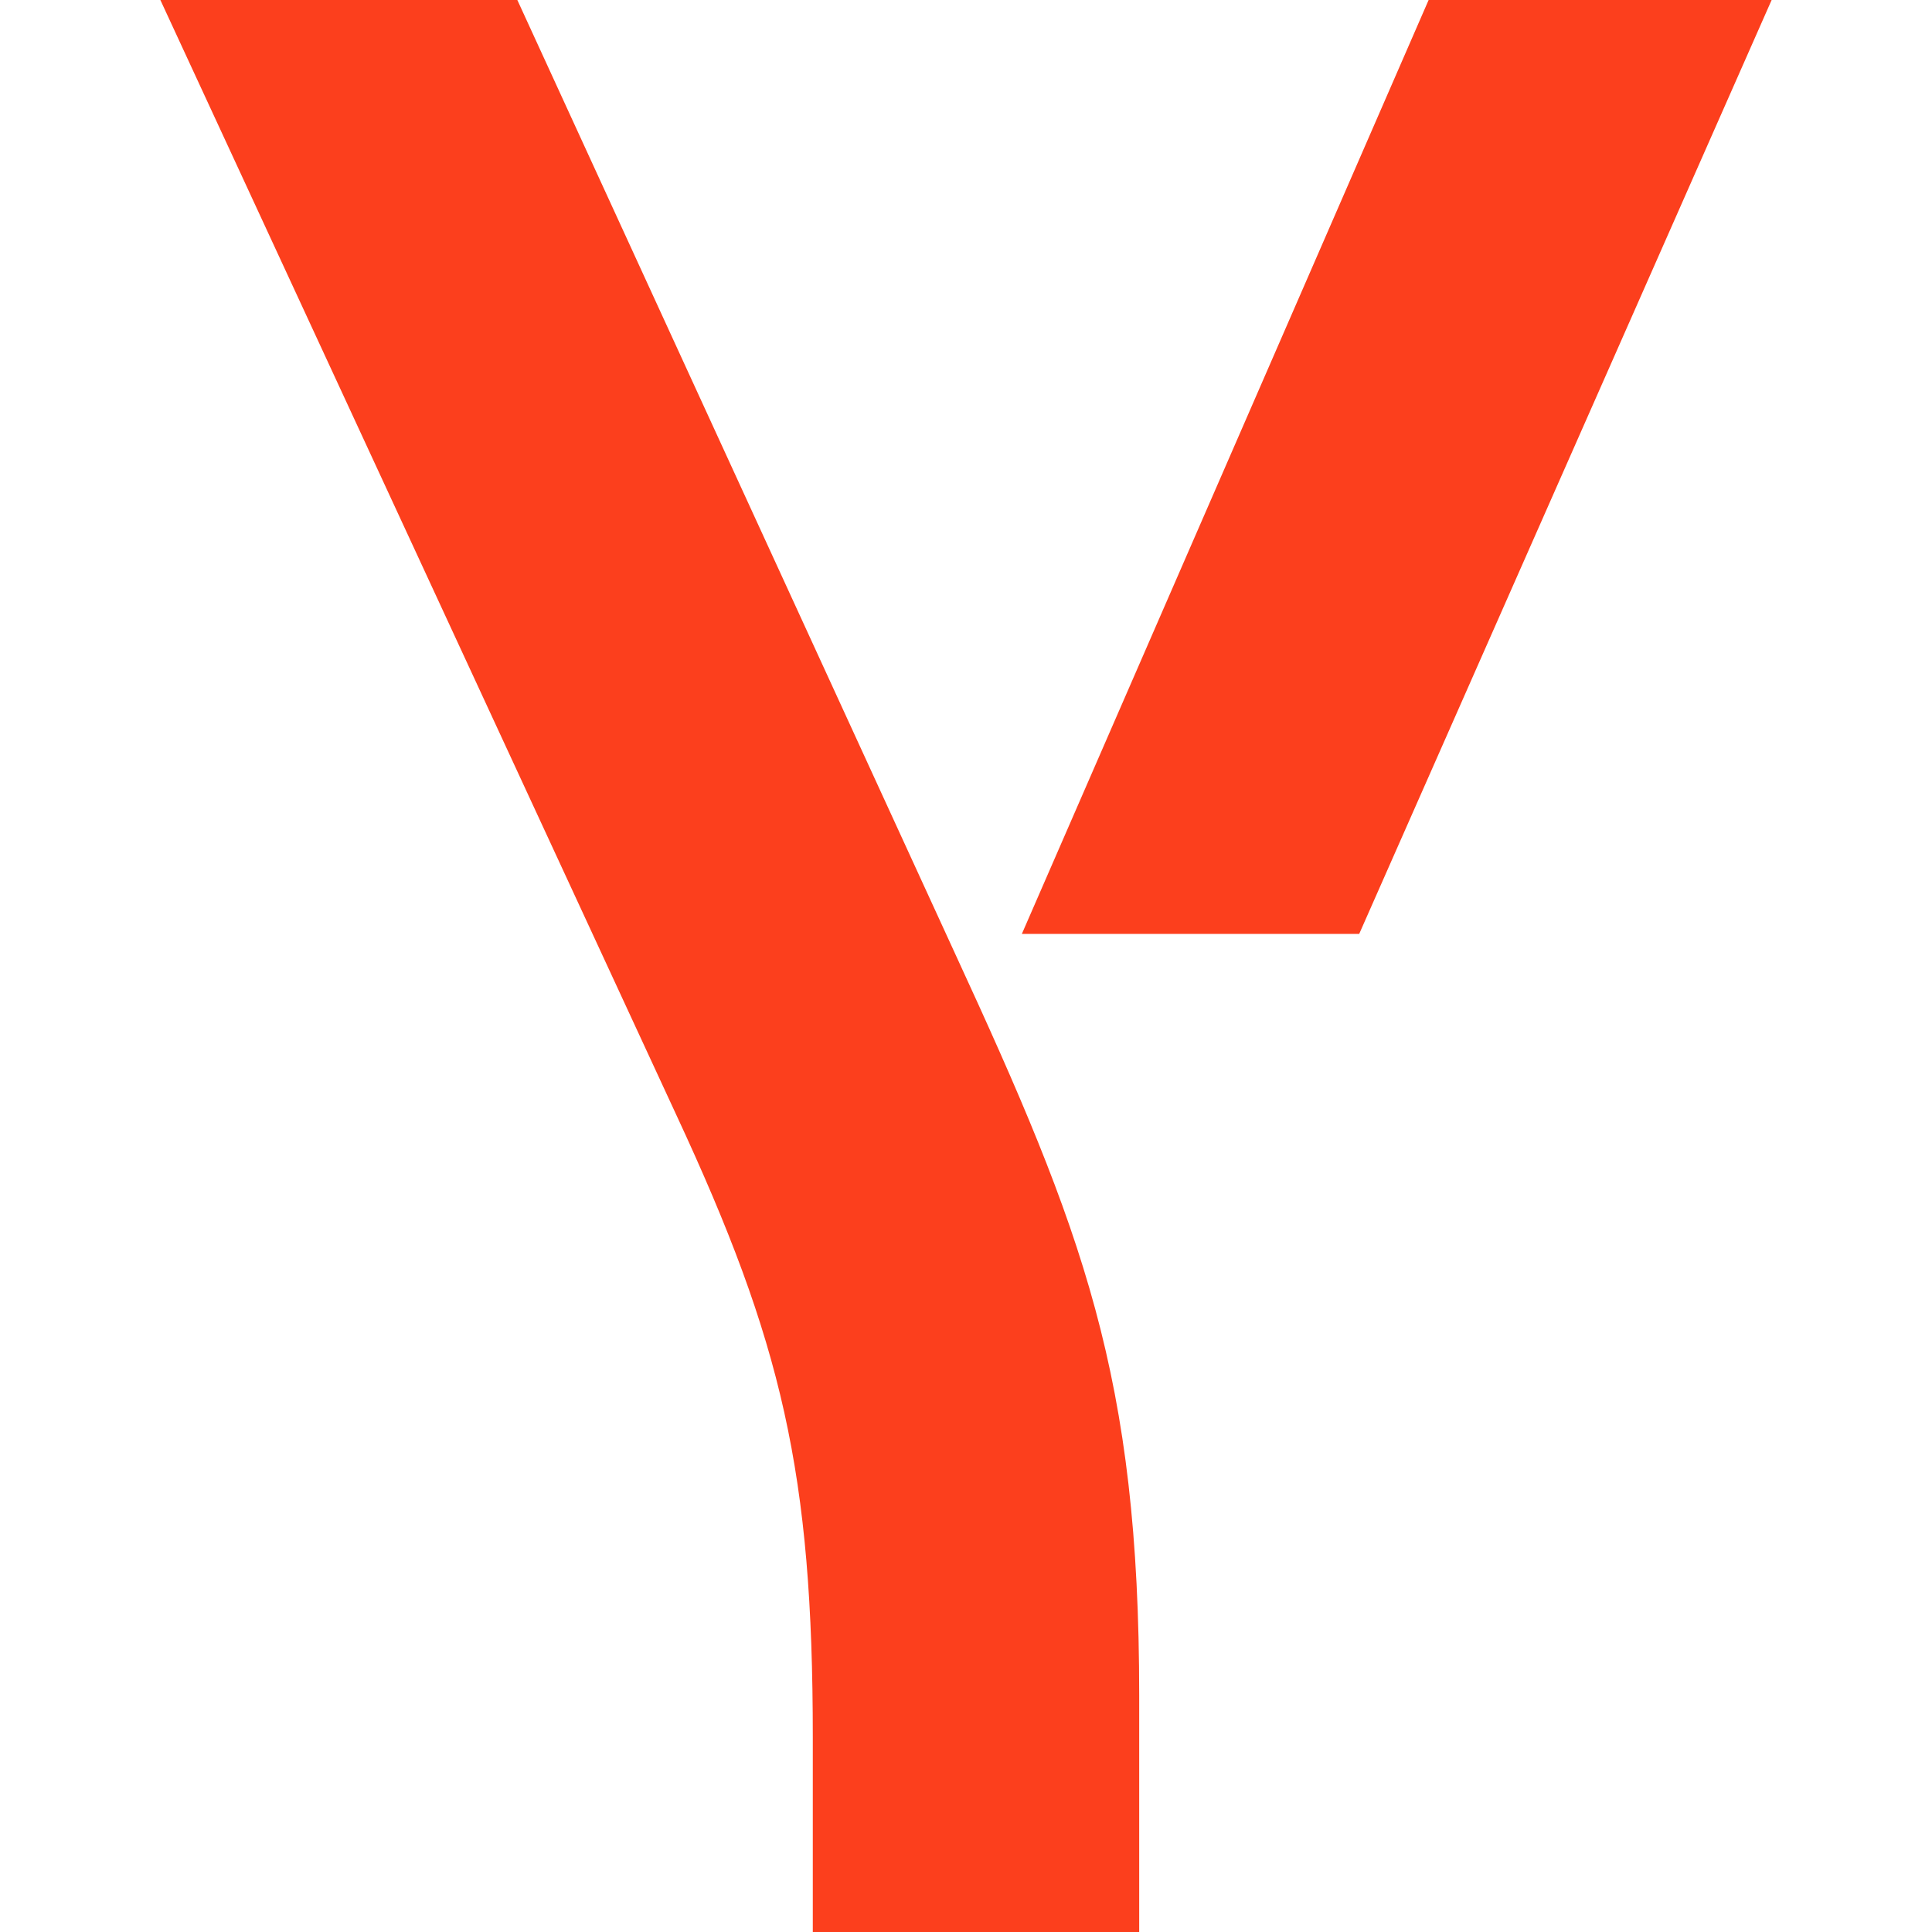
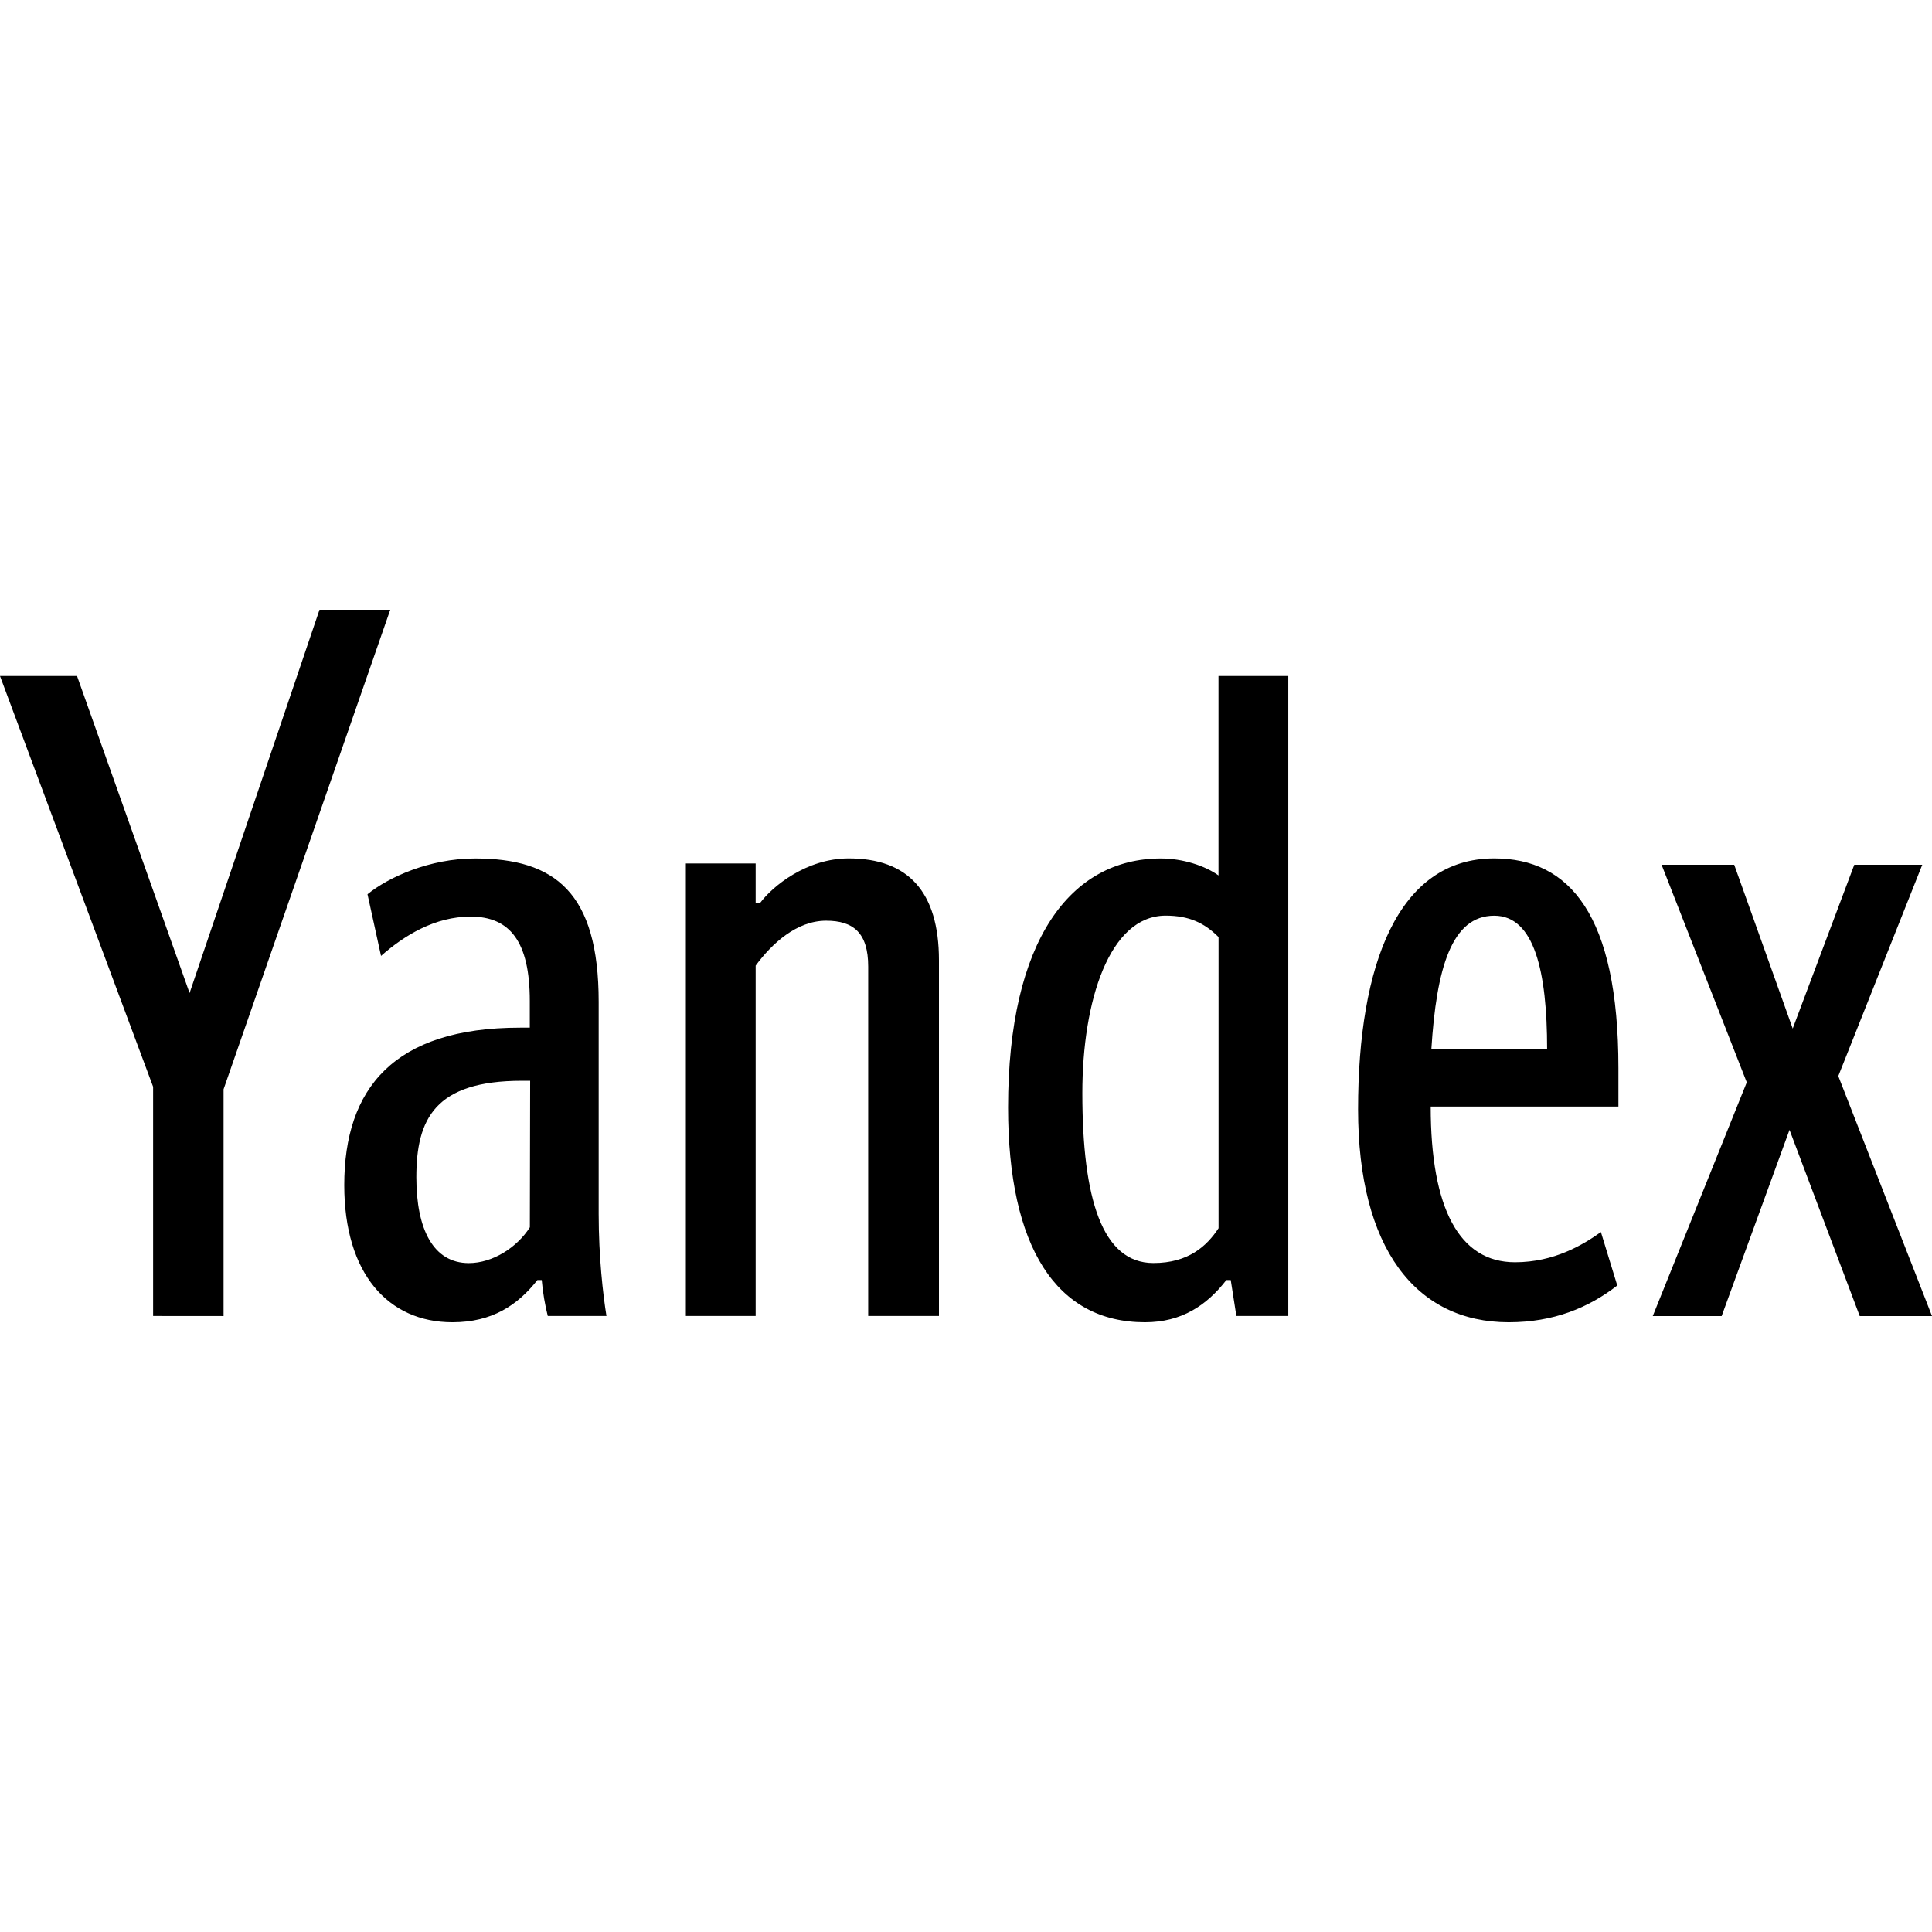
- <svg xmlns="http://www.w3.org/2000/svg" xml:space="preserve" viewBox="0 0 512 512">
-   <path d="M215.4 512v-51.6c0-70-8.1-104.6-36.2-165L42.5 0h94.6l116 252.7c34 73.7 48.8 112 48.8 196.7V512zm55.4-264.5L378.6 0h90.9L360.2 247.5z" style="fill:#fc3f1d" />
+ <svg xmlns="http://www.w3.org/2000/svg" width="32" height="32" viewBox="0 0 32 32">
+   <path d="M2.536 21.797v-3.797l-2.536-6.803h1.276l1.864 5.251 2.152-6.349h1.172l-2.761 7.943v3.756zM10.052 21.797h-0.979c-0.043-0.167-0.084-0.396-0.1-0.595h-0.072c-0.328 0.417-0.751 0.699-1.407 0.699-1.063 0-1.792-0.803-1.792-2.271 0-1.6 0.819-2.609 2.912-2.609h0.161v-0.443c0-0.98-0.328-1.396-0.979-1.396-0.595 0-1.1 0.312-1.485 0.651l-0.224-1.021c0.344-0.281 1.027-0.593 1.781-0.593 1.324 0 2.048 0.563 2.048 2.375v3.511c0 0.713 0.072 1.339 0.129 1.693zM8.781 17.901h-0.136c-1.443 0-1.749 0.635-1.749 1.599 0 0.86 0.281 1.421 0.869 1.421 0.401 0 0.803-0.265 1.011-0.593zM12.516 21.797h-1.156v-7.495h1.156v0.656h0.072c0.209-0.281 0.772-0.74 1.469-0.74 0.979 0 1.495 0.547 1.495 1.688v5.891h-1.172v-5.787c0-0.563-0.249-0.76-0.697-0.76-0.485 0-0.896 0.375-1.167 0.744zM16.697 18.344c0-2.776 1.037-4.125 2.532-4.125 0.359 0 0.729 0.12 0.953 0.281v-3.303h1.156v10.6h-0.86l-0.093-0.595h-0.073c-0.323 0.417-0.739 0.699-1.348 0.699-1.469 0-2.267-1.245-2.267-3.557zM20.183 15.521c-0.235-0.235-0.489-0.355-0.876-0.355-0.932 0-1.38 1.412-1.38 2.937 0 1.751 0.328 2.817 1.177 2.817 0.579 0 0.885-0.281 1.079-0.577zM24.989 21.901c-1.541 0-2.495-1.229-2.495-3.527 0-2.405 0.667-4.156 2.255-4.156 1.245 0 2.057 0.932 2.057 3.475v0.635h-3.109c0 1.693 0.475 2.579 1.396 2.579 0.652 0 1.131-0.292 1.423-0.5l0.271 0.885c-0.475 0.369-1.057 0.609-1.797 0.609zM23.713 17.375h1.912c0-1.276-0.209-2.208-0.876-2.208-0.708 0-0.957 0.875-1.041 2.208zM31.839 14.323l-1.391 3.5 1.552 3.975h-1.197l-1.163-3.084-1.124 3.084h-1.141l1.557-3.871-1.411-3.604h1.203l0.969 2.713 1.020-2.713z" />
</svg>
